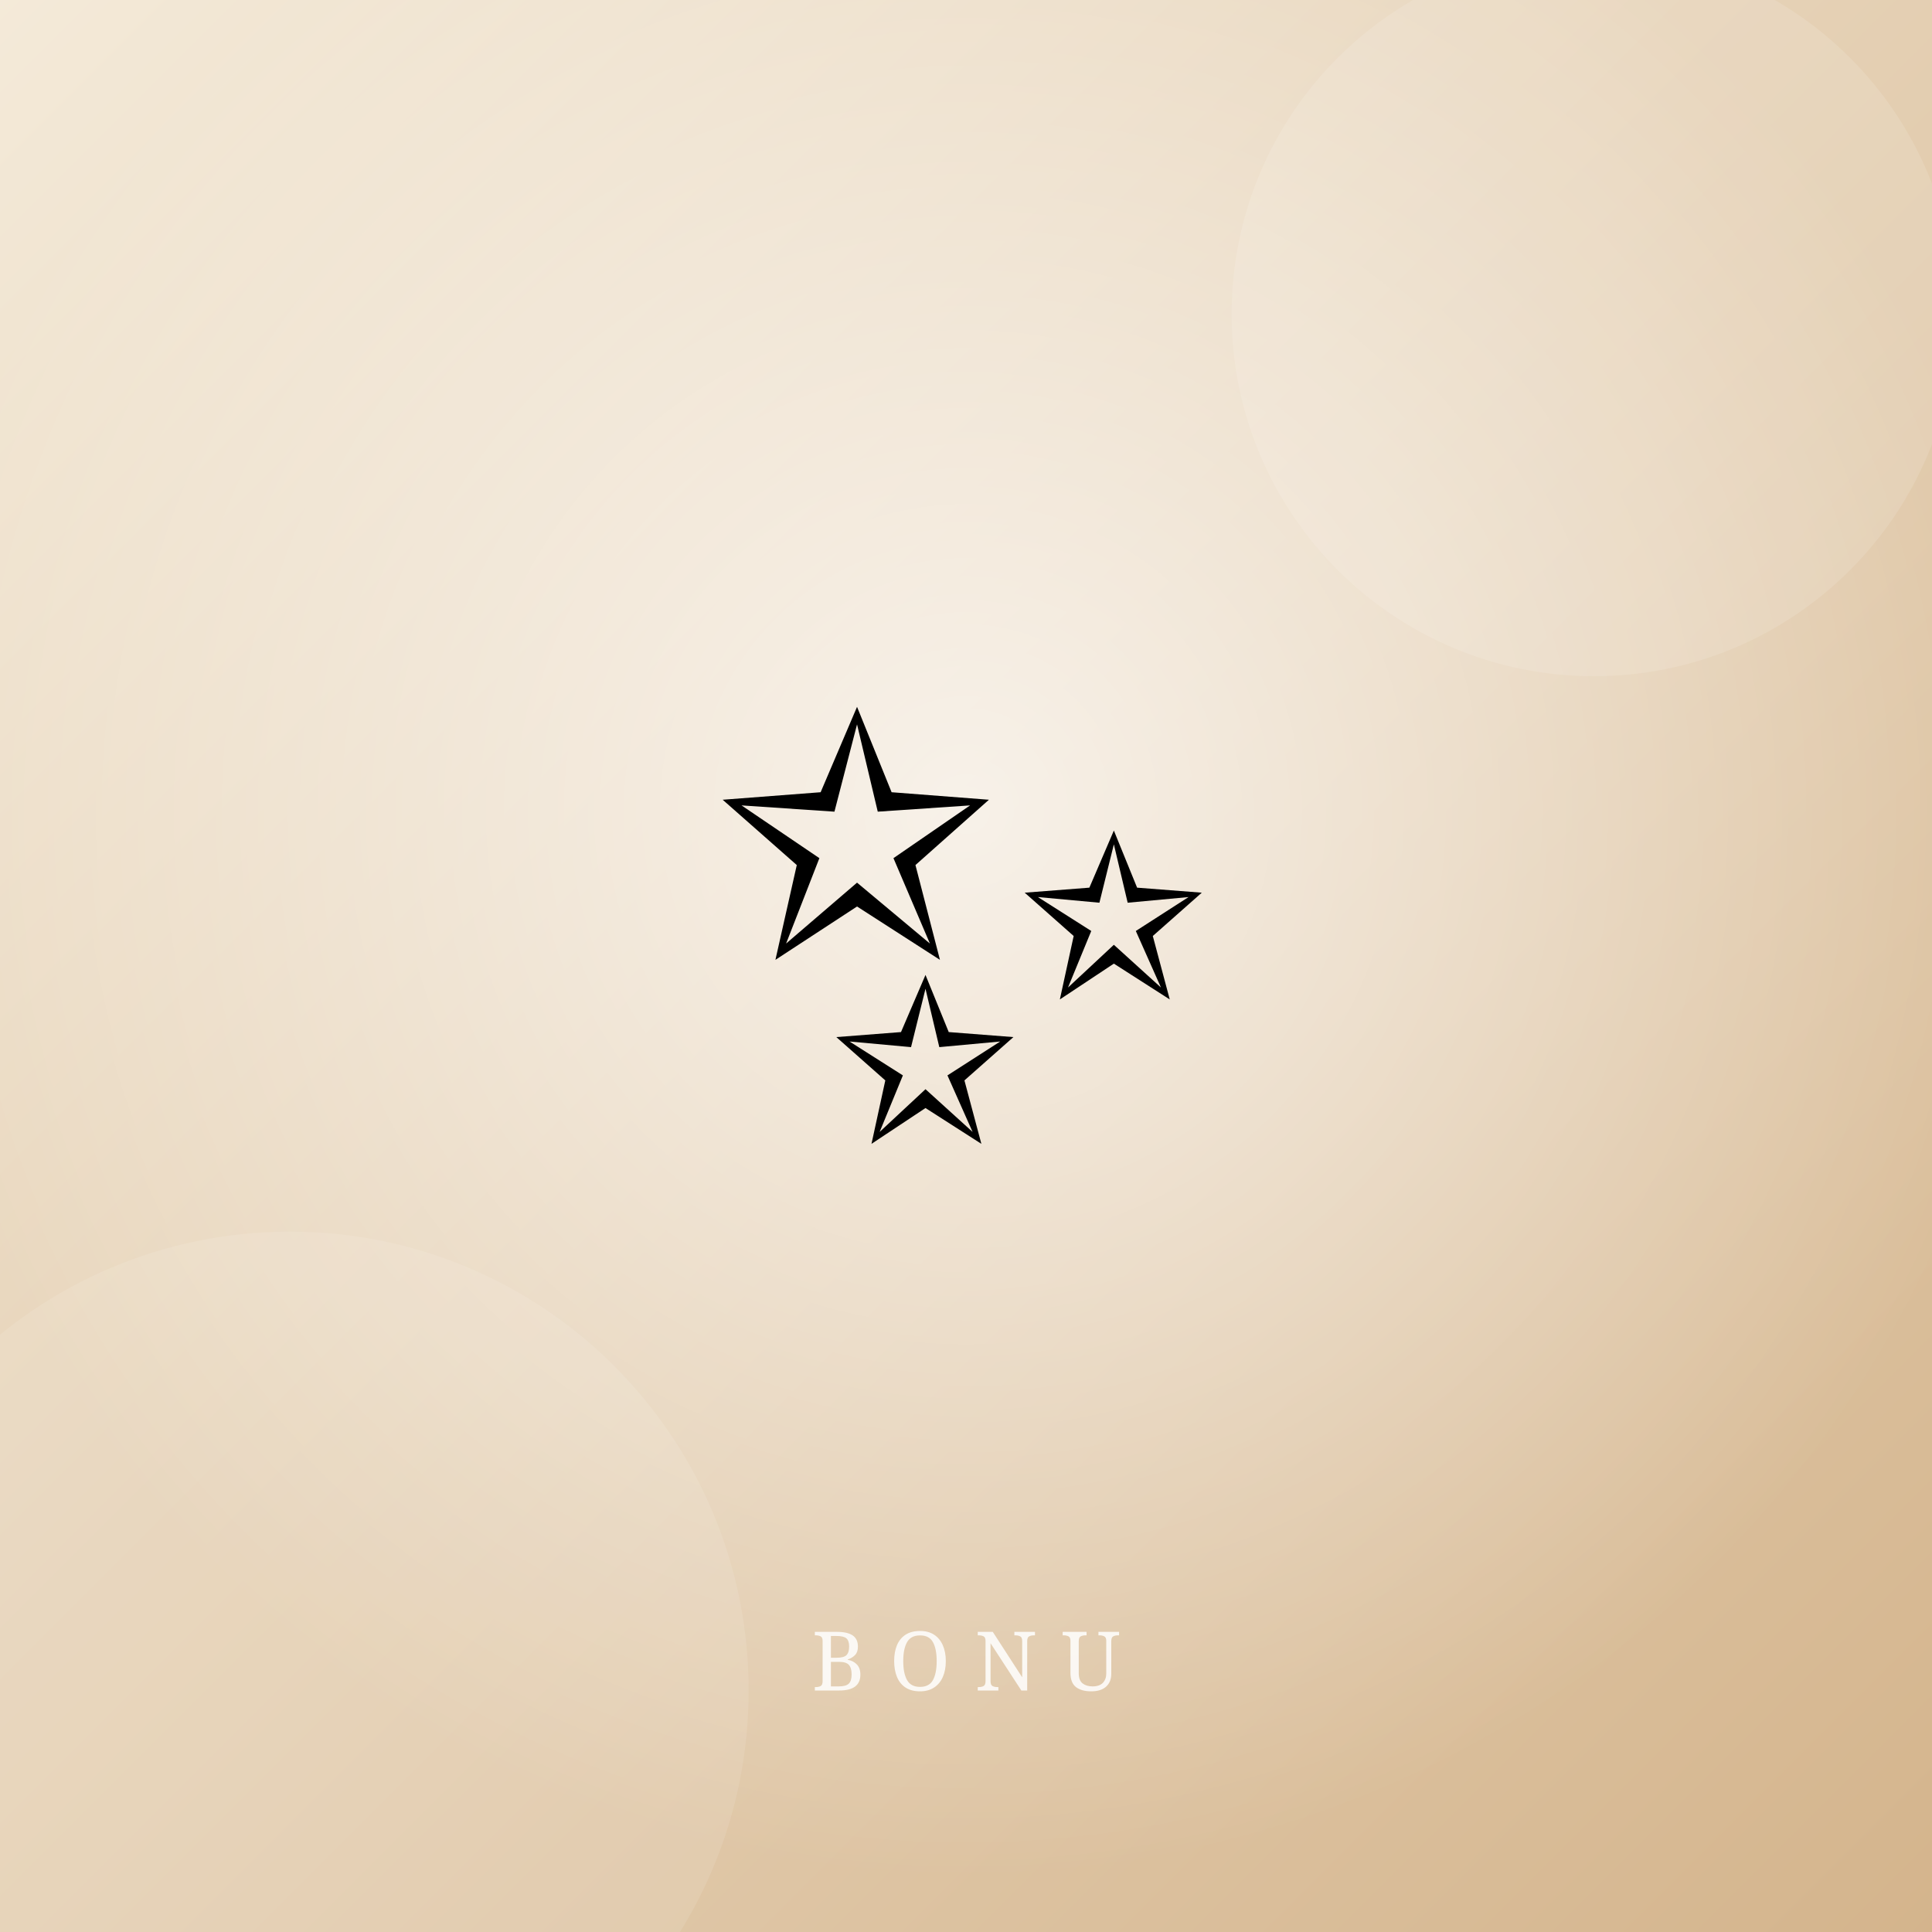
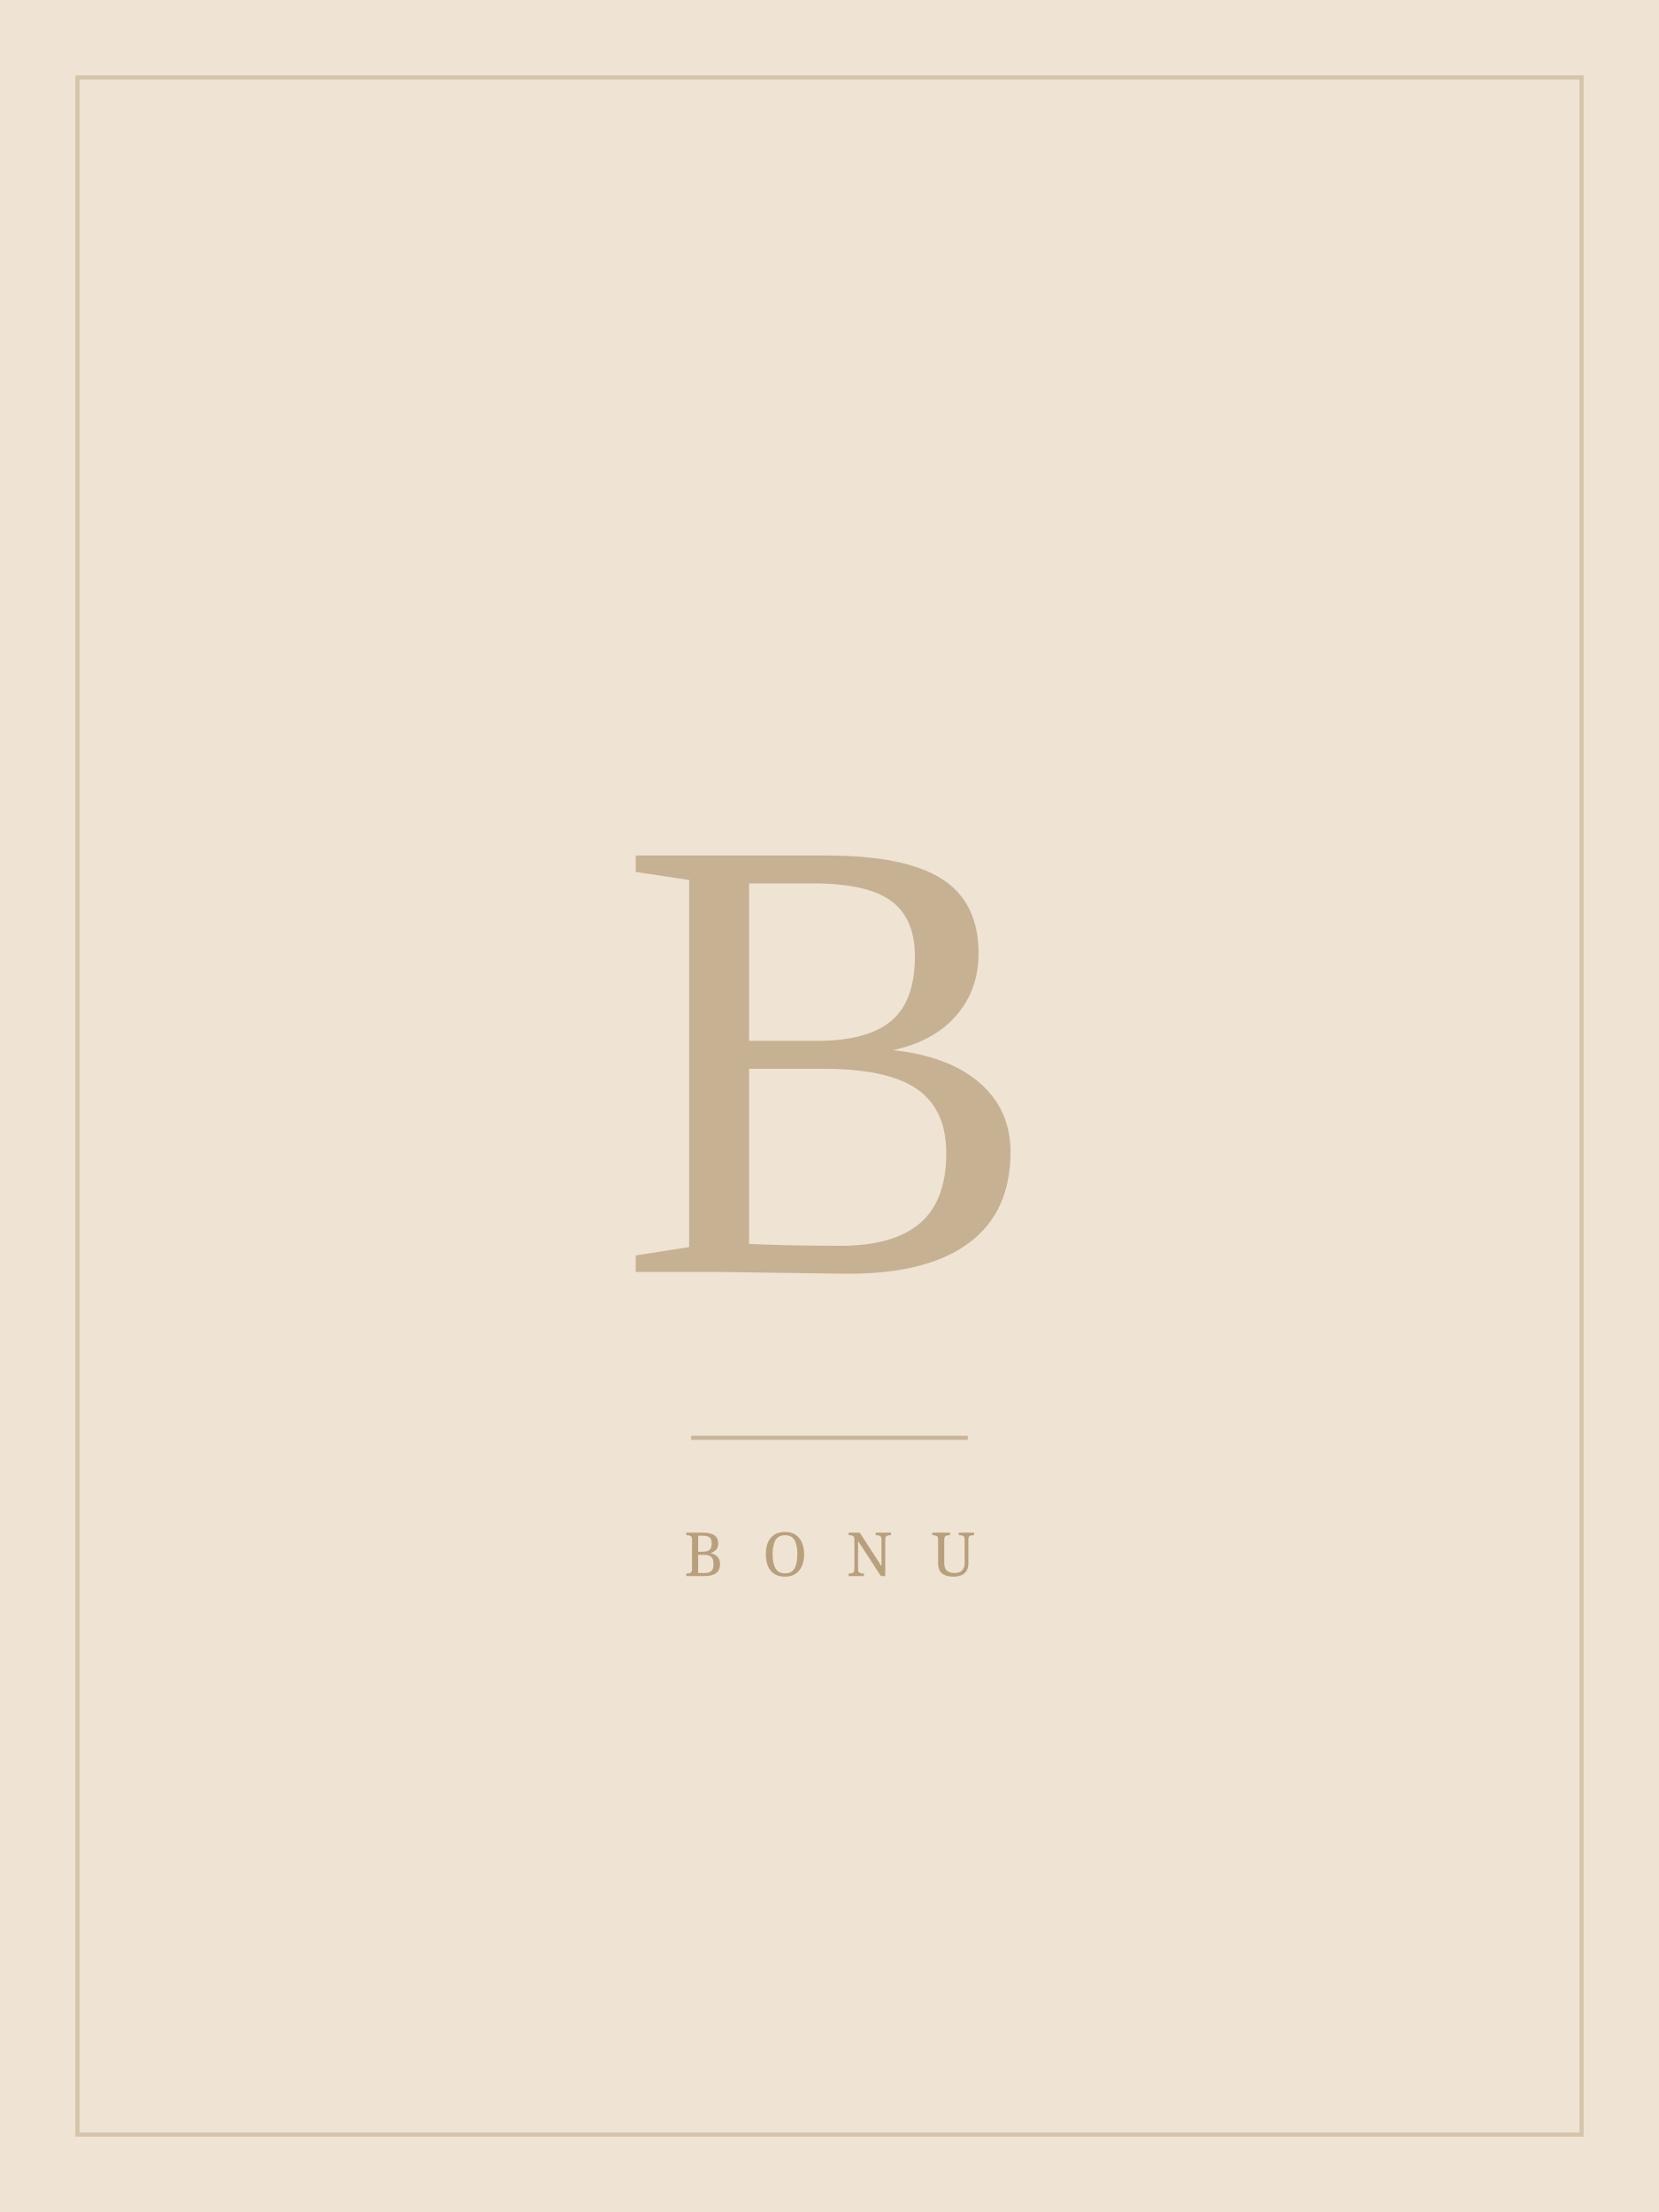
- <svg xmlns="http://www.w3.org/2000/svg" viewBox="0 0 800 800">
-   <defs>
-     <linearGradient id="g" x1="0" y1="0" x2="1" y2="1">
-       <stop offset="0" stop-color="#f4ead9" />
-       <stop offset="1" stop-color="#d4b48c" />
-     </linearGradient>
-     <radialGradient id="r" cx=".5" cy=".42" r=".55">
-       <stop offset="0" stop-color="#fff" stop-opacity=".7" />
-       <stop offset="1" stop-color="#fff" stop-opacity="0" />
-     </radialGradient>
-   </defs>
-   <rect width="800" height="800" fill="url(#g)" />
-   <rect width="800" height="800" fill="url(#r)" />
-   <circle cx="660" cy="130" r="150" fill="#fff" opacity=".12" />
-   <circle cx="120" cy="700" r="190" fill="#fff" opacity=".10" />
-   <text x="400" y="470" font-size="260" text-anchor="middle">✨</text>
-   <text x="400" y="700" font-size="34" text-anchor="middle" fill="#fff" opacity=".85" font-family="Georgia, serif" letter-spacing="10">BONU</text>
+ <svg xmlns="http://www.w3.org/2000/svg" viewBox="0 0 600 800">
+   <rect width="600" height="800" fill="#efe3d3" />
+   <rect x="28" y="28" width="544" height="744" fill="none" stroke="#a5895f" stroke-opacity=".35" stroke-width="1.5" />
+   <text x="300" y="460" font-family="'Cormorant Garamond', Georgia, 'Times New Roman', serif" font-size="230" font-weight="400" text-anchor="middle" fill="#a5895f" fill-opacity=".55">B</text>
+   <line x1="250" y1="520" x2="350" y2="520" stroke="#a5895f" stroke-opacity=".5" stroke-width="1.5" />
+   <text x="300" y="570" font-family="Georgia, serif" font-size="22" letter-spacing="14" text-anchor="middle" fill="#a5895f" fill-opacity=".75">BONU</text>
</svg>
